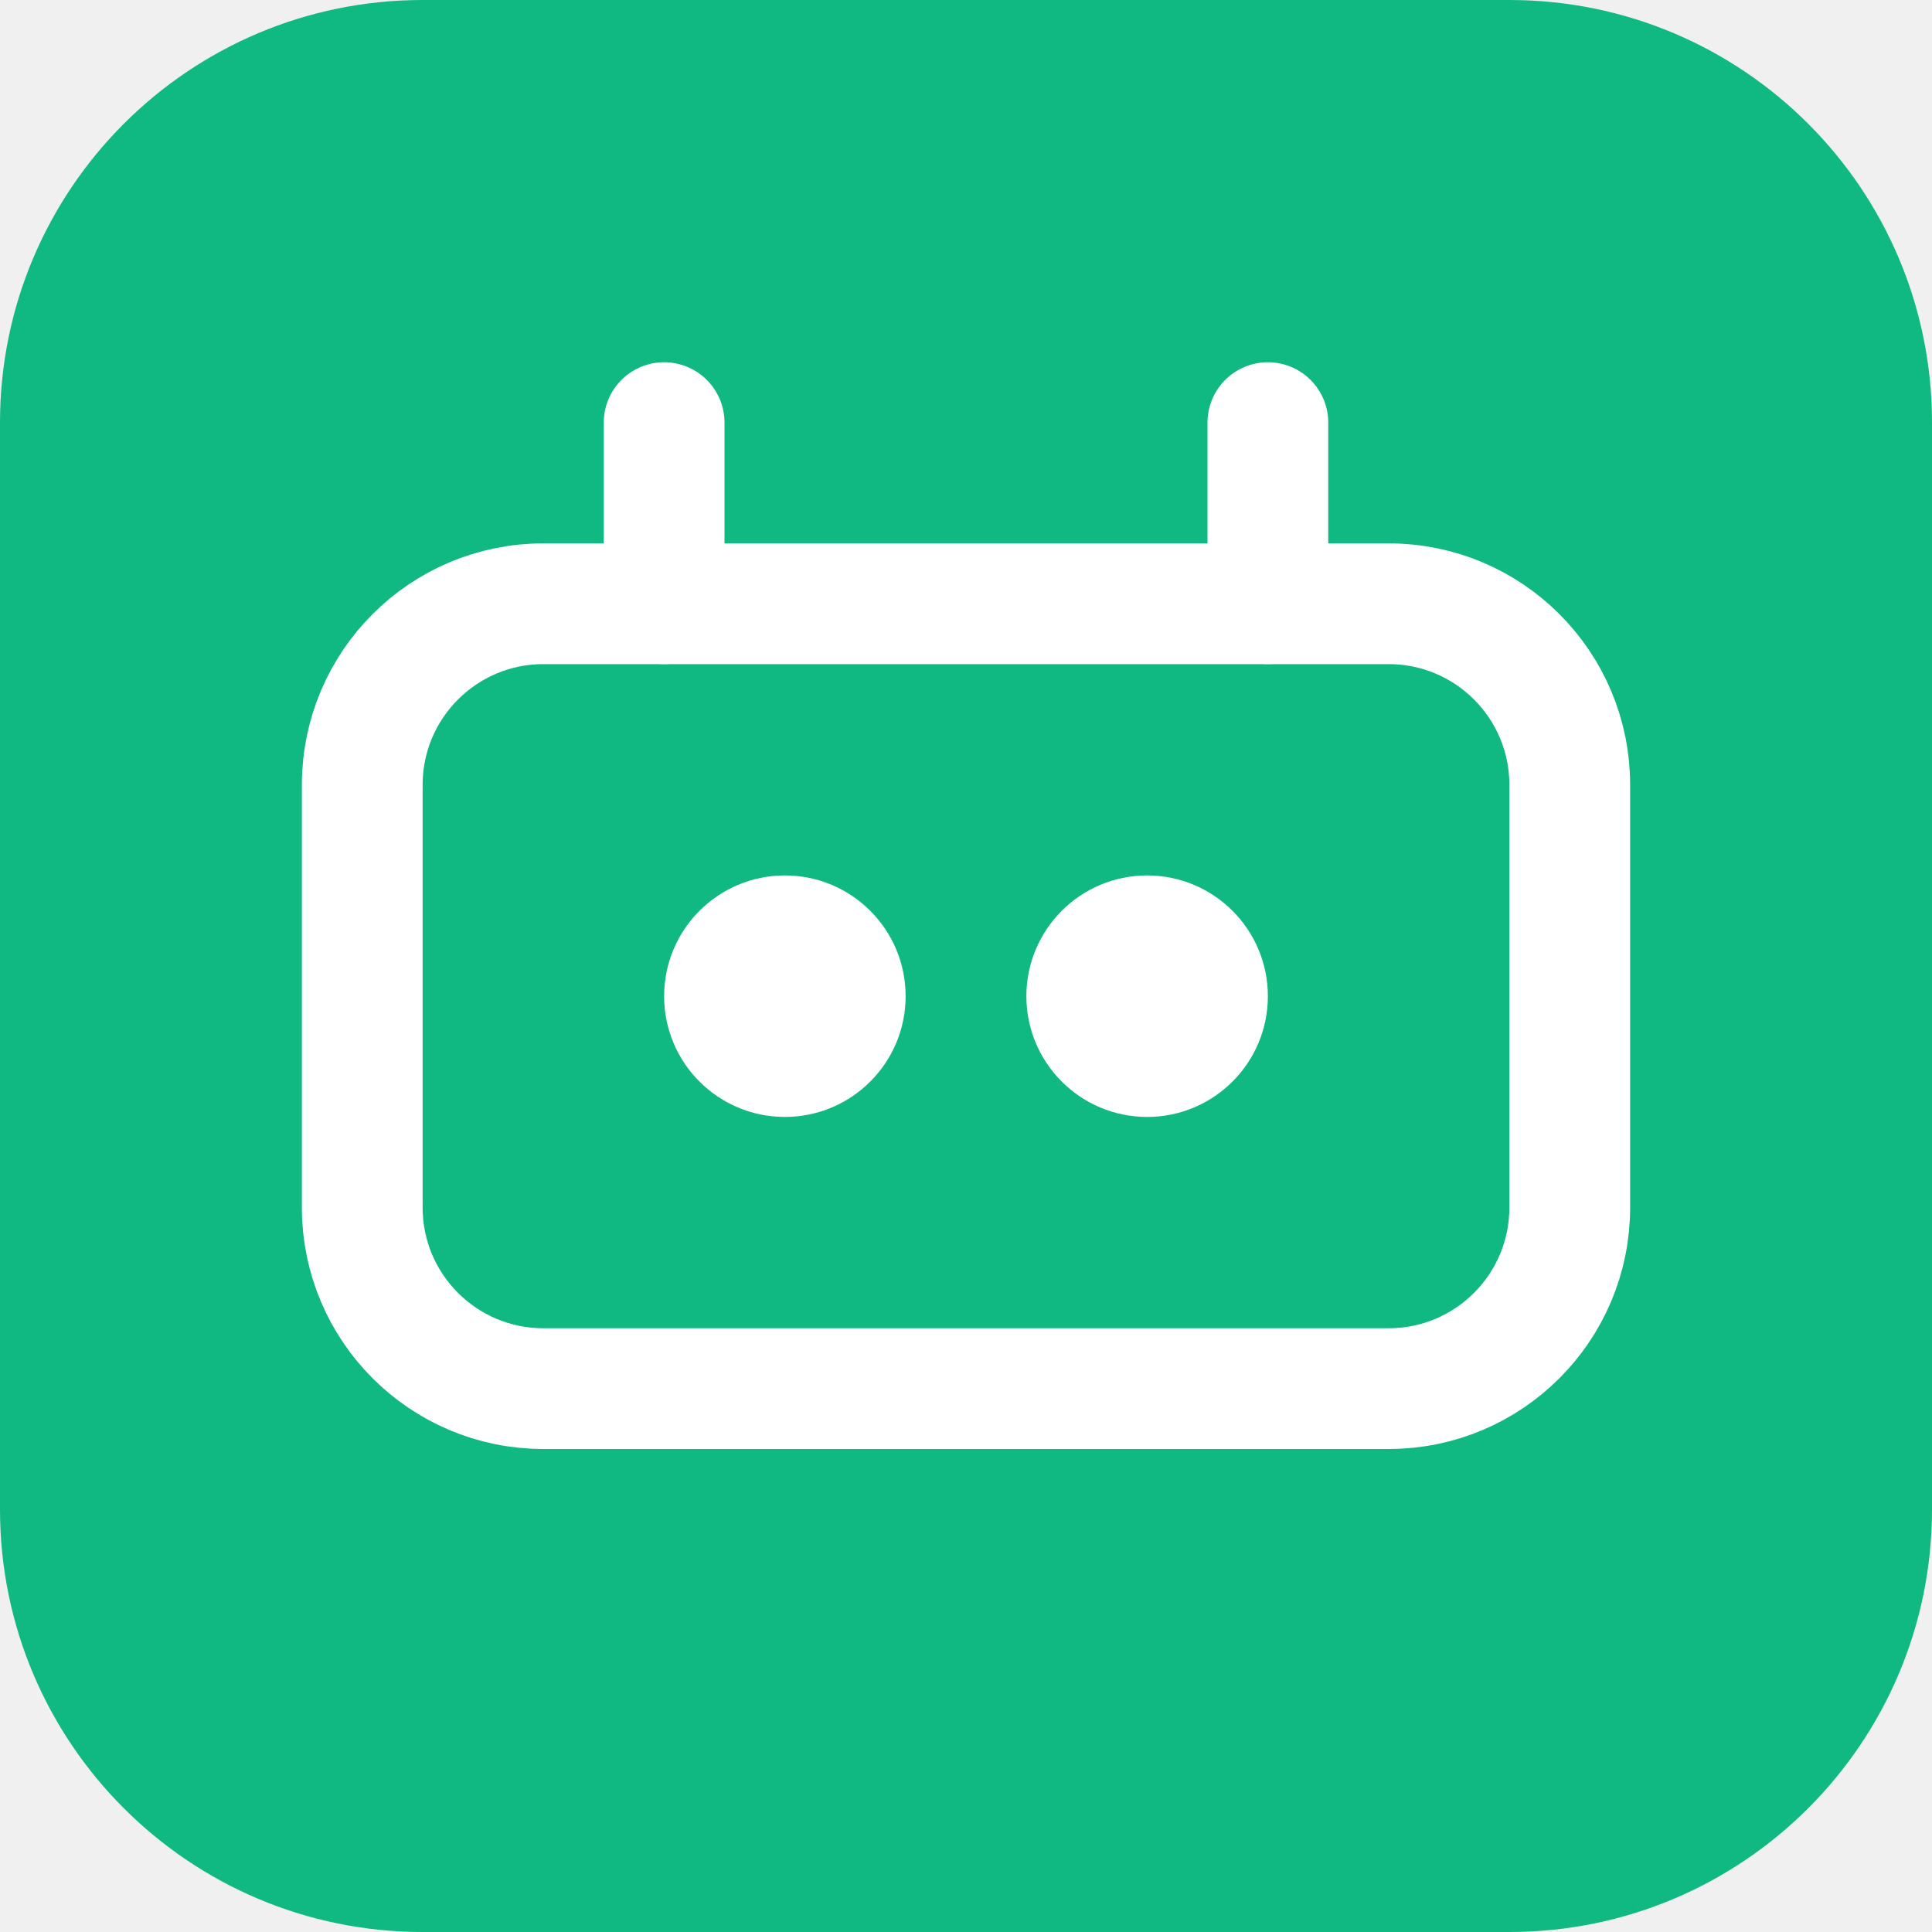
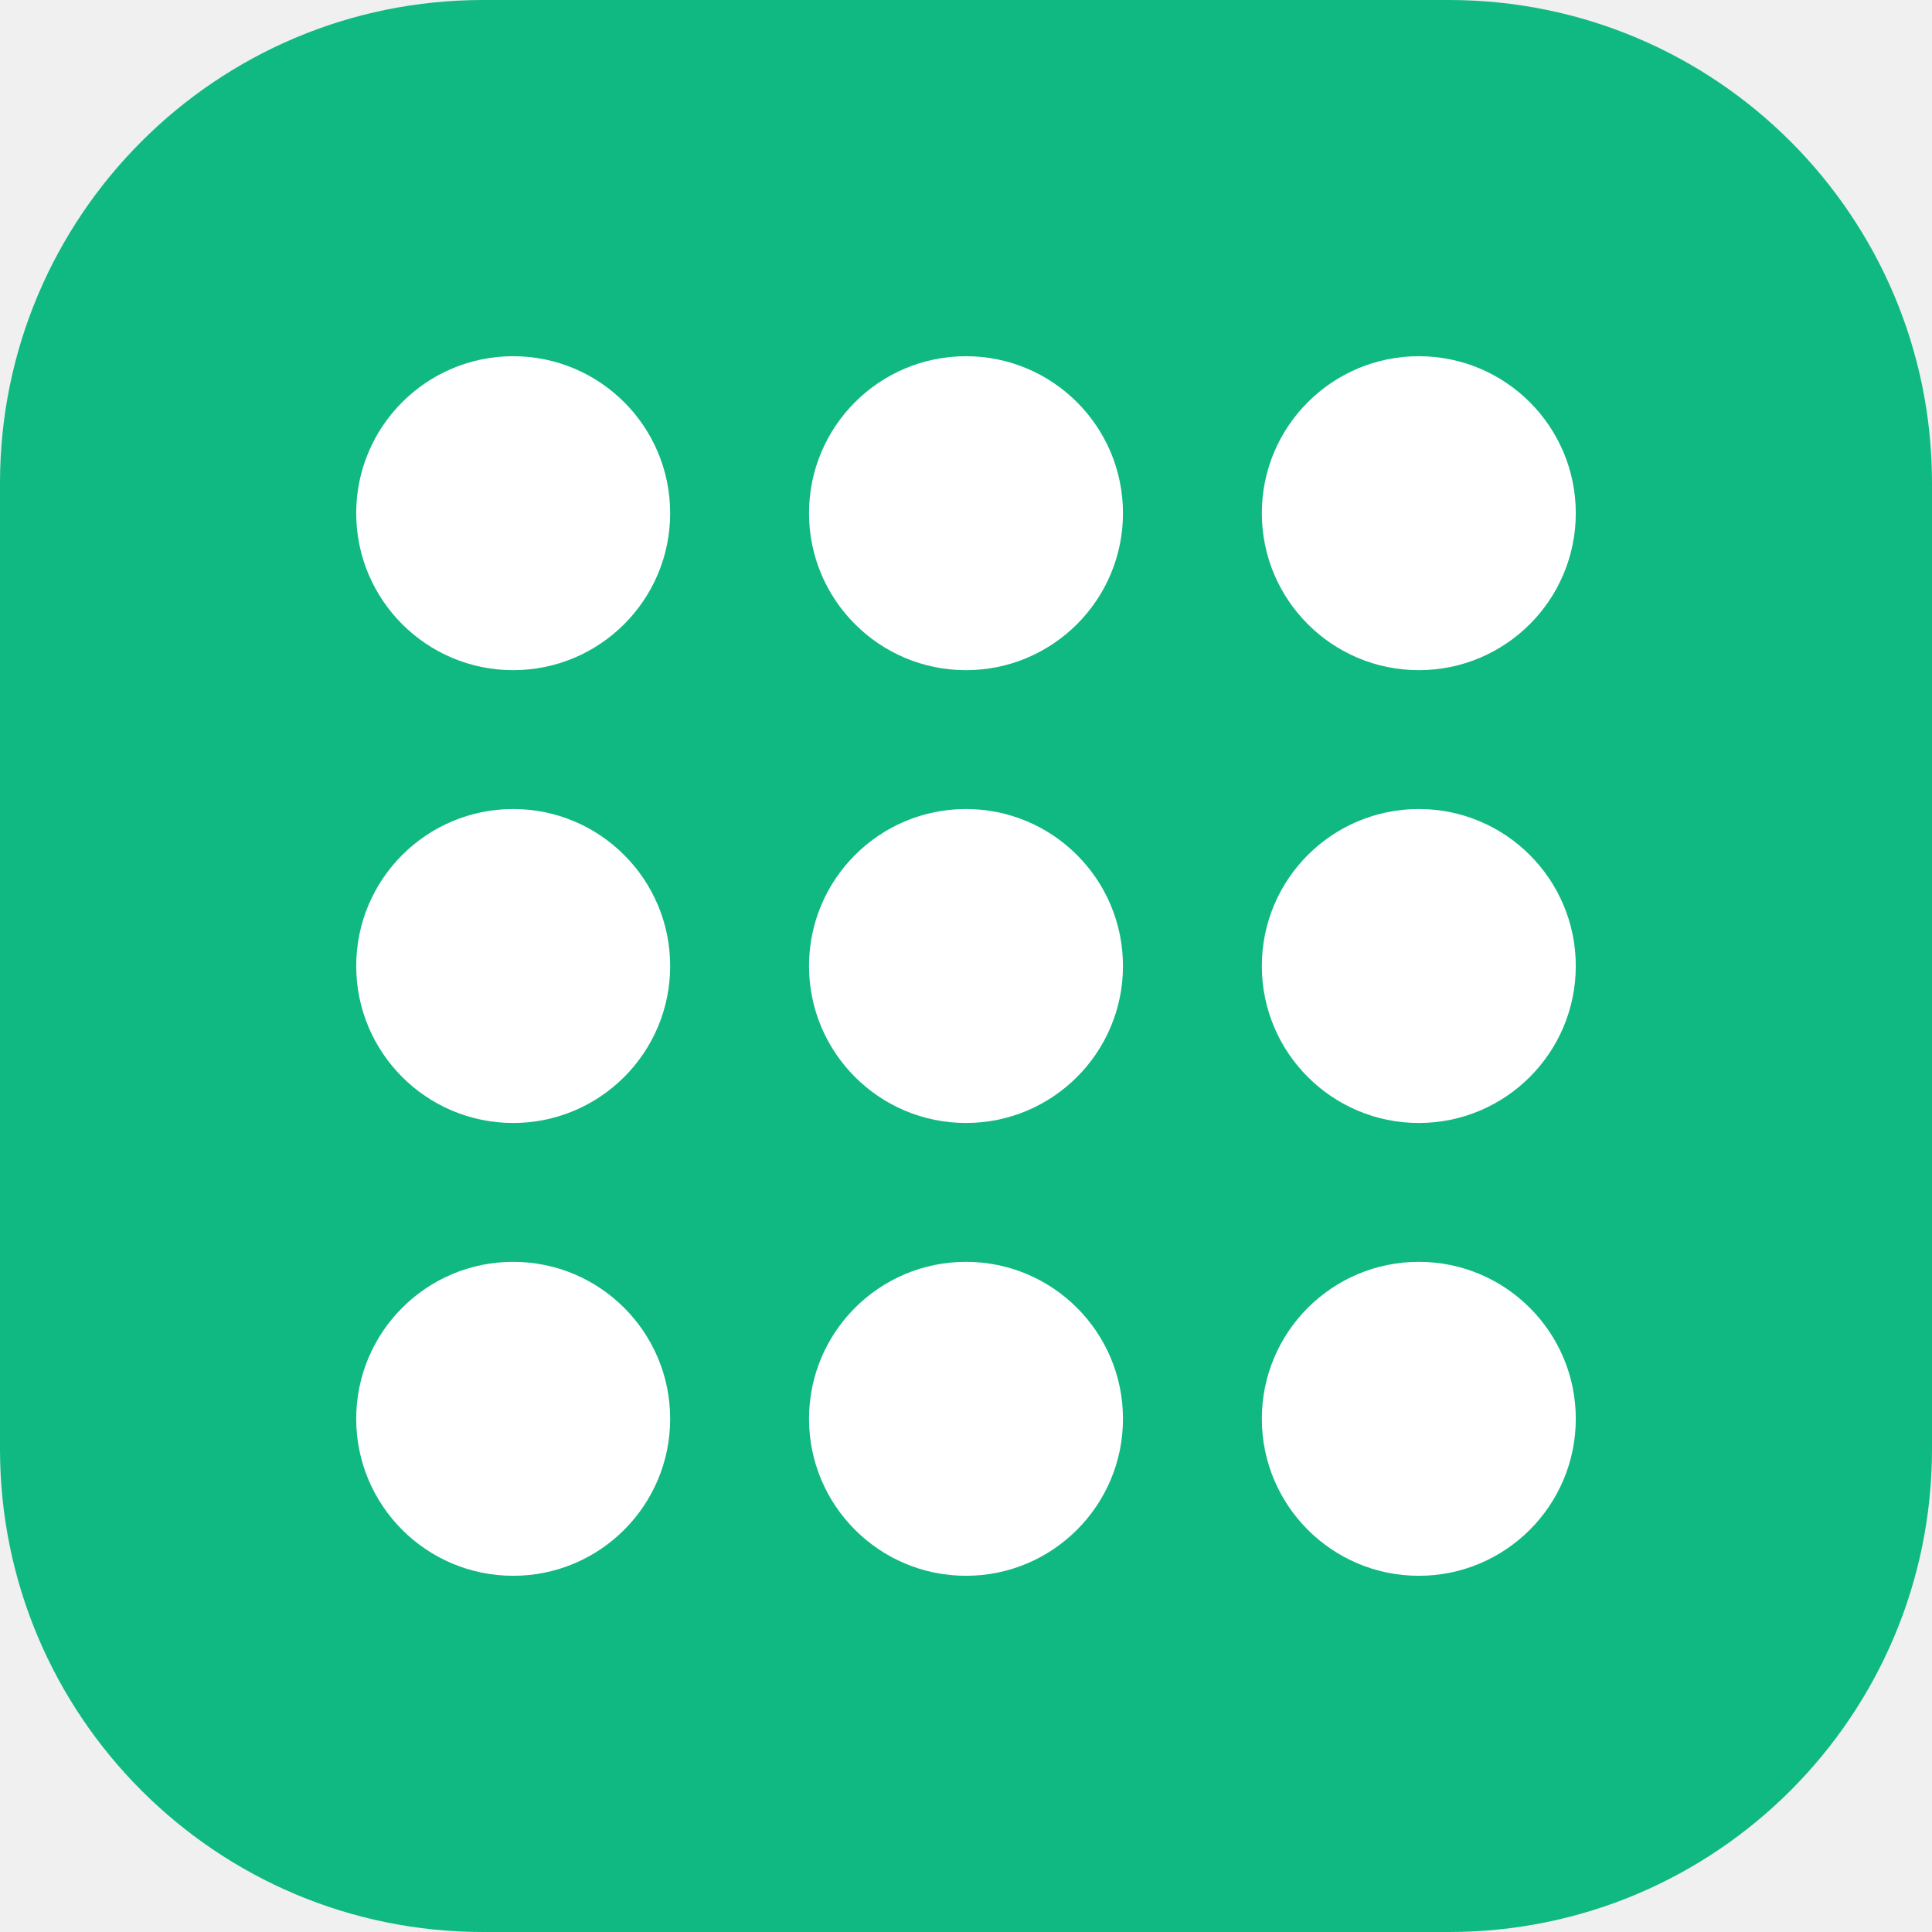
- <svg xmlns="http://www.w3.org/2000/svg" viewBox="0 0 32 32">
-   <rect width="32" height="32" rx="7" fill="#10b981" />
-   <g fill="none" stroke="#ffffff" stroke-width="2" stroke-linecap="round">
-     <rect x="6" y="10" width="20" height="13" rx="3" />
-     <path d="M11 10V7M21 10V7" />
+ <svg xmlns="http://www.w3.org/2000/svg" viewBox="0 0 32 32" width="32" height="32">
+   <rect width="32" height="32" rx="8" fill="#10b981" />
+   <g fill="#ffffff">
+     <circle cx="8.5" cy="8.5" r="2.6" />
+     <circle cx="16" cy="8.5" r="2.6" />
+     <circle cx="23.5" cy="8.5" r="2.6" />
+     <circle cx="8.5" cy="16" r="2.6" />
+     <circle cx="16" cy="16" r="2.6" />
+     <circle cx="23.5" cy="16" r="2.6" />
+     <circle cx="8.5" cy="23.5" r="2.6" />
+     <circle cx="16" cy="23.5" r="2.6" />
+     <circle cx="23.5" cy="23.5" r="2.6" />
  </g>
-   <circle cx="13" cy="16.5" r="2" fill="#ffffff" />
-   <circle cx="19" cy="16.5" r="2" fill="#ffffff" />
</svg>
